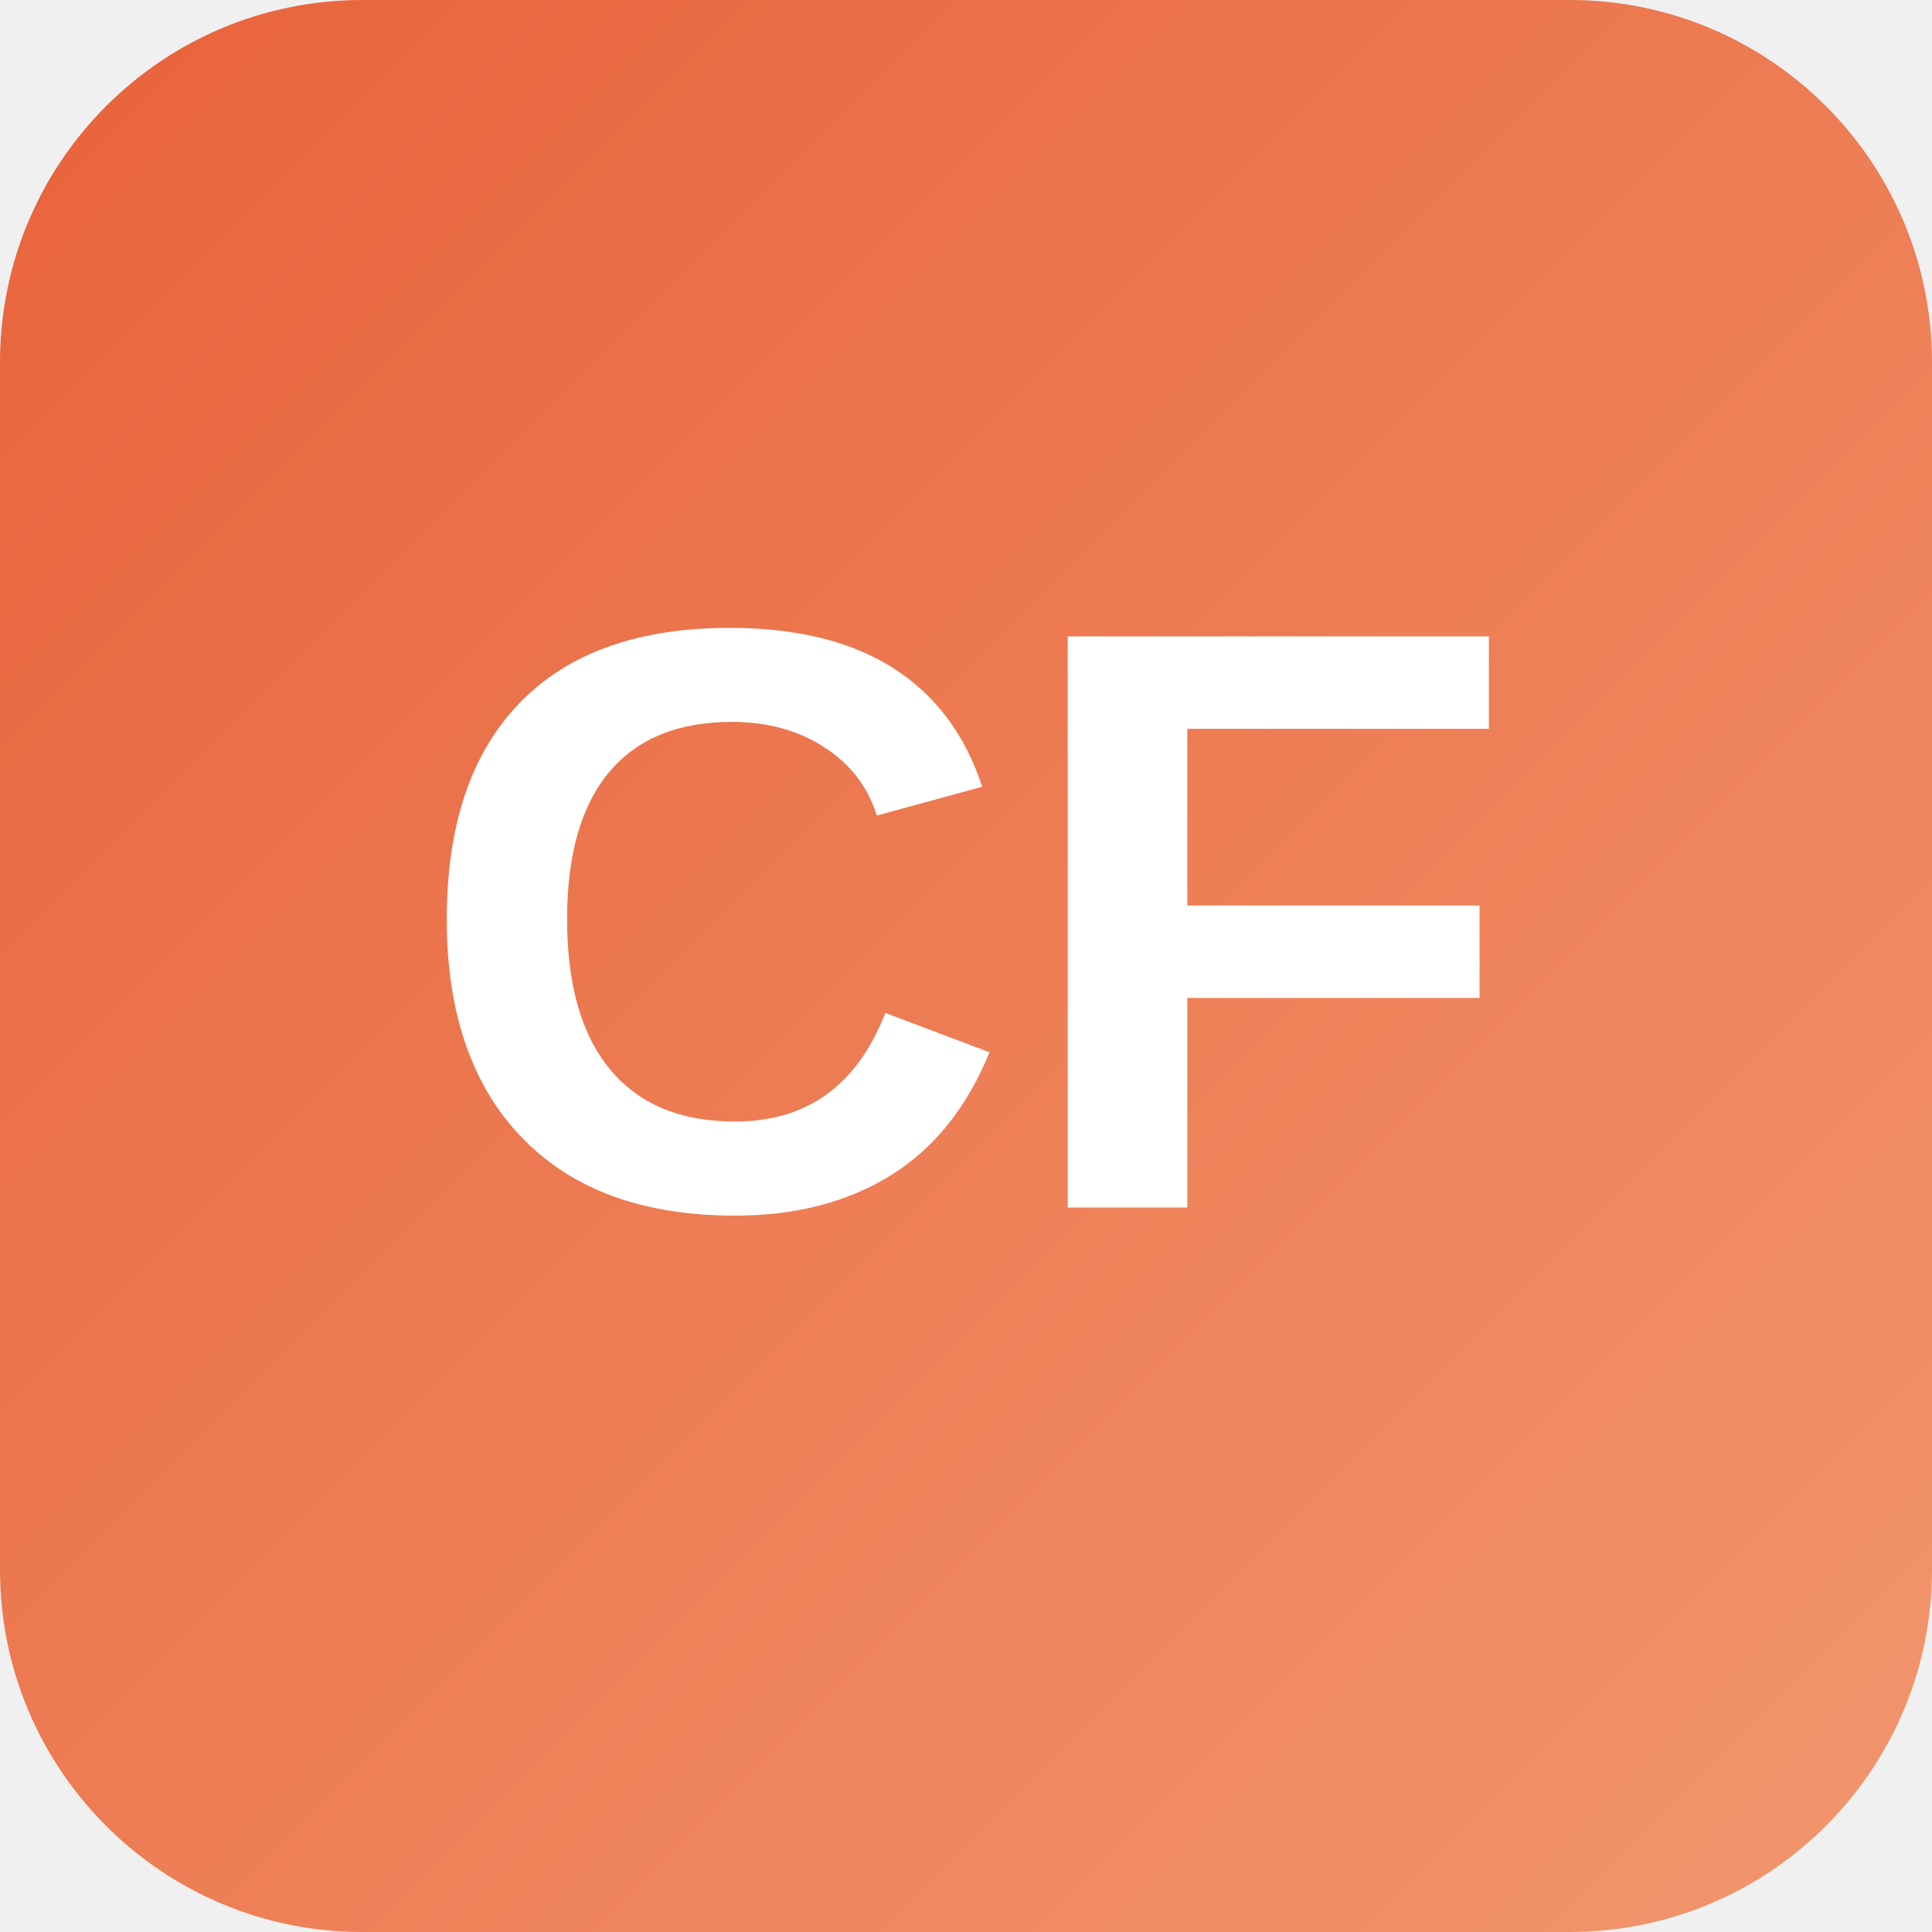
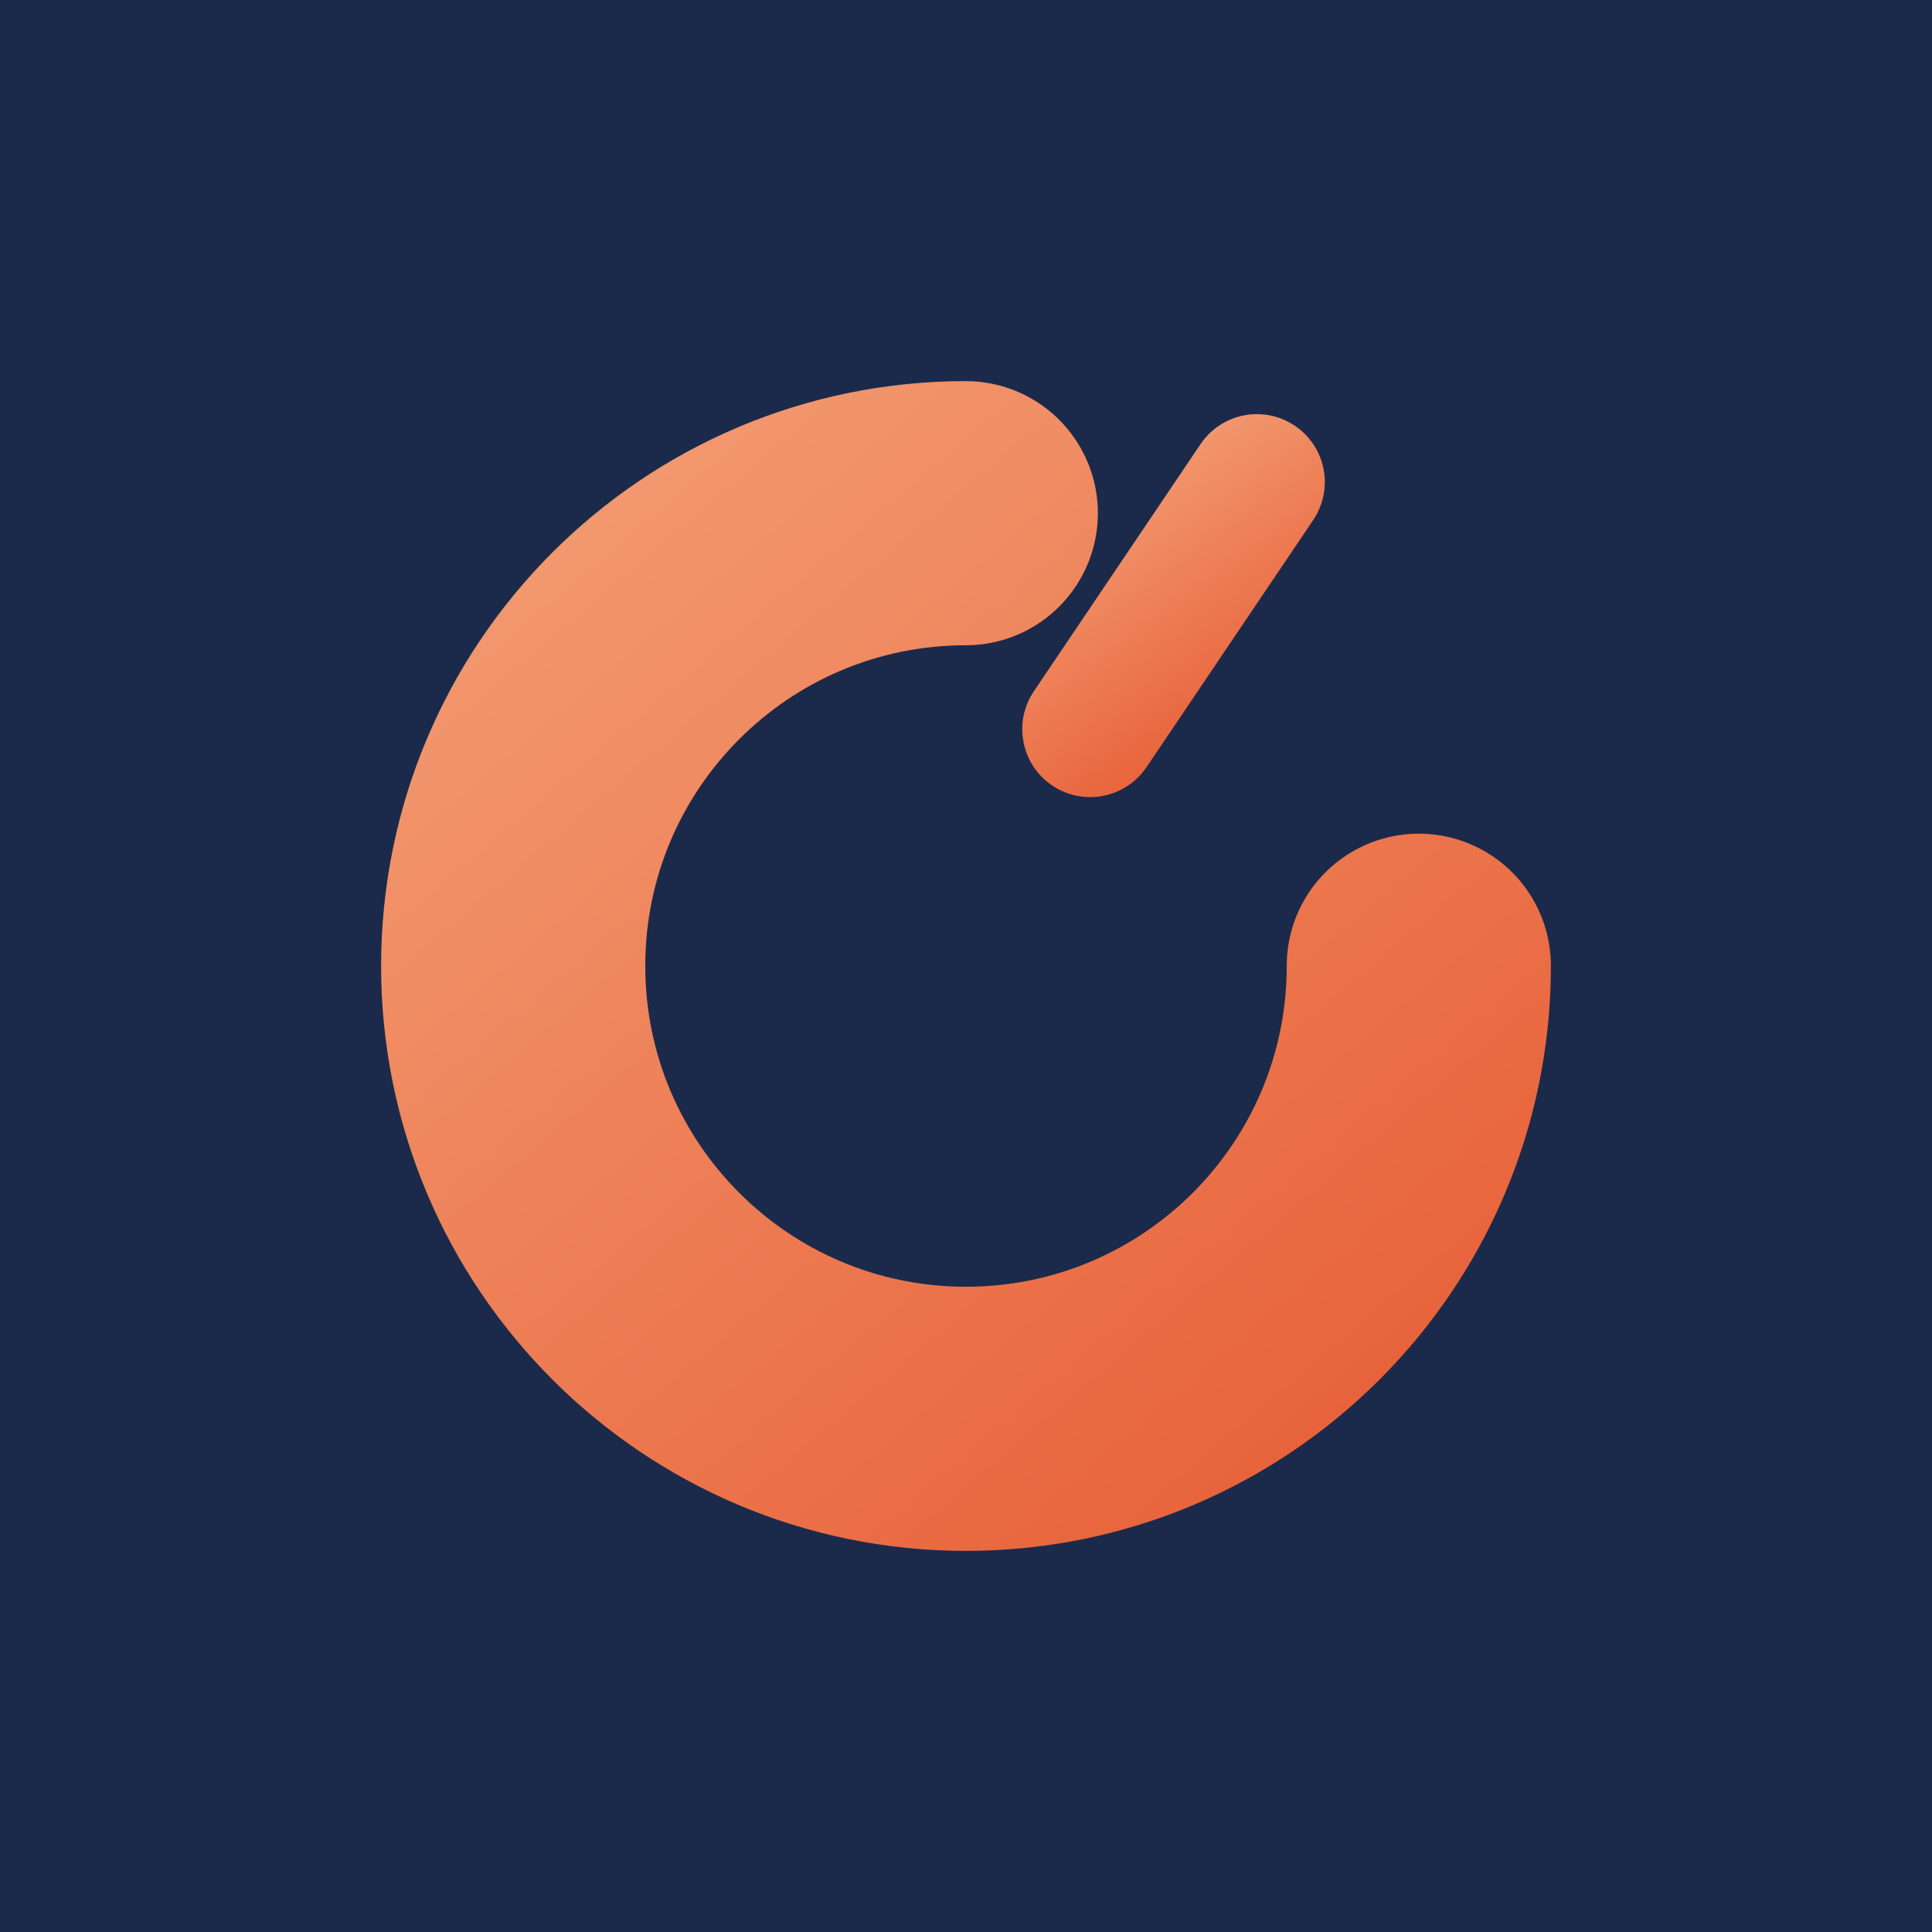
- <svg xmlns="http://www.w3.org/2000/svg" width="512" height="512" viewBox="0 0 512 512">
+ <svg xmlns="http://www.w3.org/2000/svg" width="1024" height="1024" viewBox="0 0 1024 1024">
  <defs>
-     <linearGradient id="g" x1="0%" y1="0%" x2="100%" y2="100%">
-       <stop offset="0%" stop-color="#E8623A" />
-       <stop offset="100%" stop-color="#F2976E" />
+     <linearGradient id="mark" x1="10%" y1="0%" x2="95%" y2="100%">
+       <stop offset="0%" stop-color="#F2976E" />
+       <stop offset="100%" stop-color="#E8623A" />
    </linearGradient>
  </defs>
-   <rect width="512" height="512" rx="96" fill="url(#g)" />
-   <text x="256" y="320" font-family="Arial, Helvetica, sans-serif" font-weight="800" font-size="220" fill="#ffffff" text-anchor="middle">CF</text>
+   <rect width="1024" height="1024" fill="#1B2A4A" />
+   <circle cx="512" cy="512" r="240" fill="none" stroke="url(#mark)" stroke-width="140" stroke-linecap="round" stroke-dasharray="1131 377" />
+   <rect x="586" y="206" width="72" height="230" rx="36" fill="url(#mark)" transform="rotate(34 622 321)" />
</svg>
